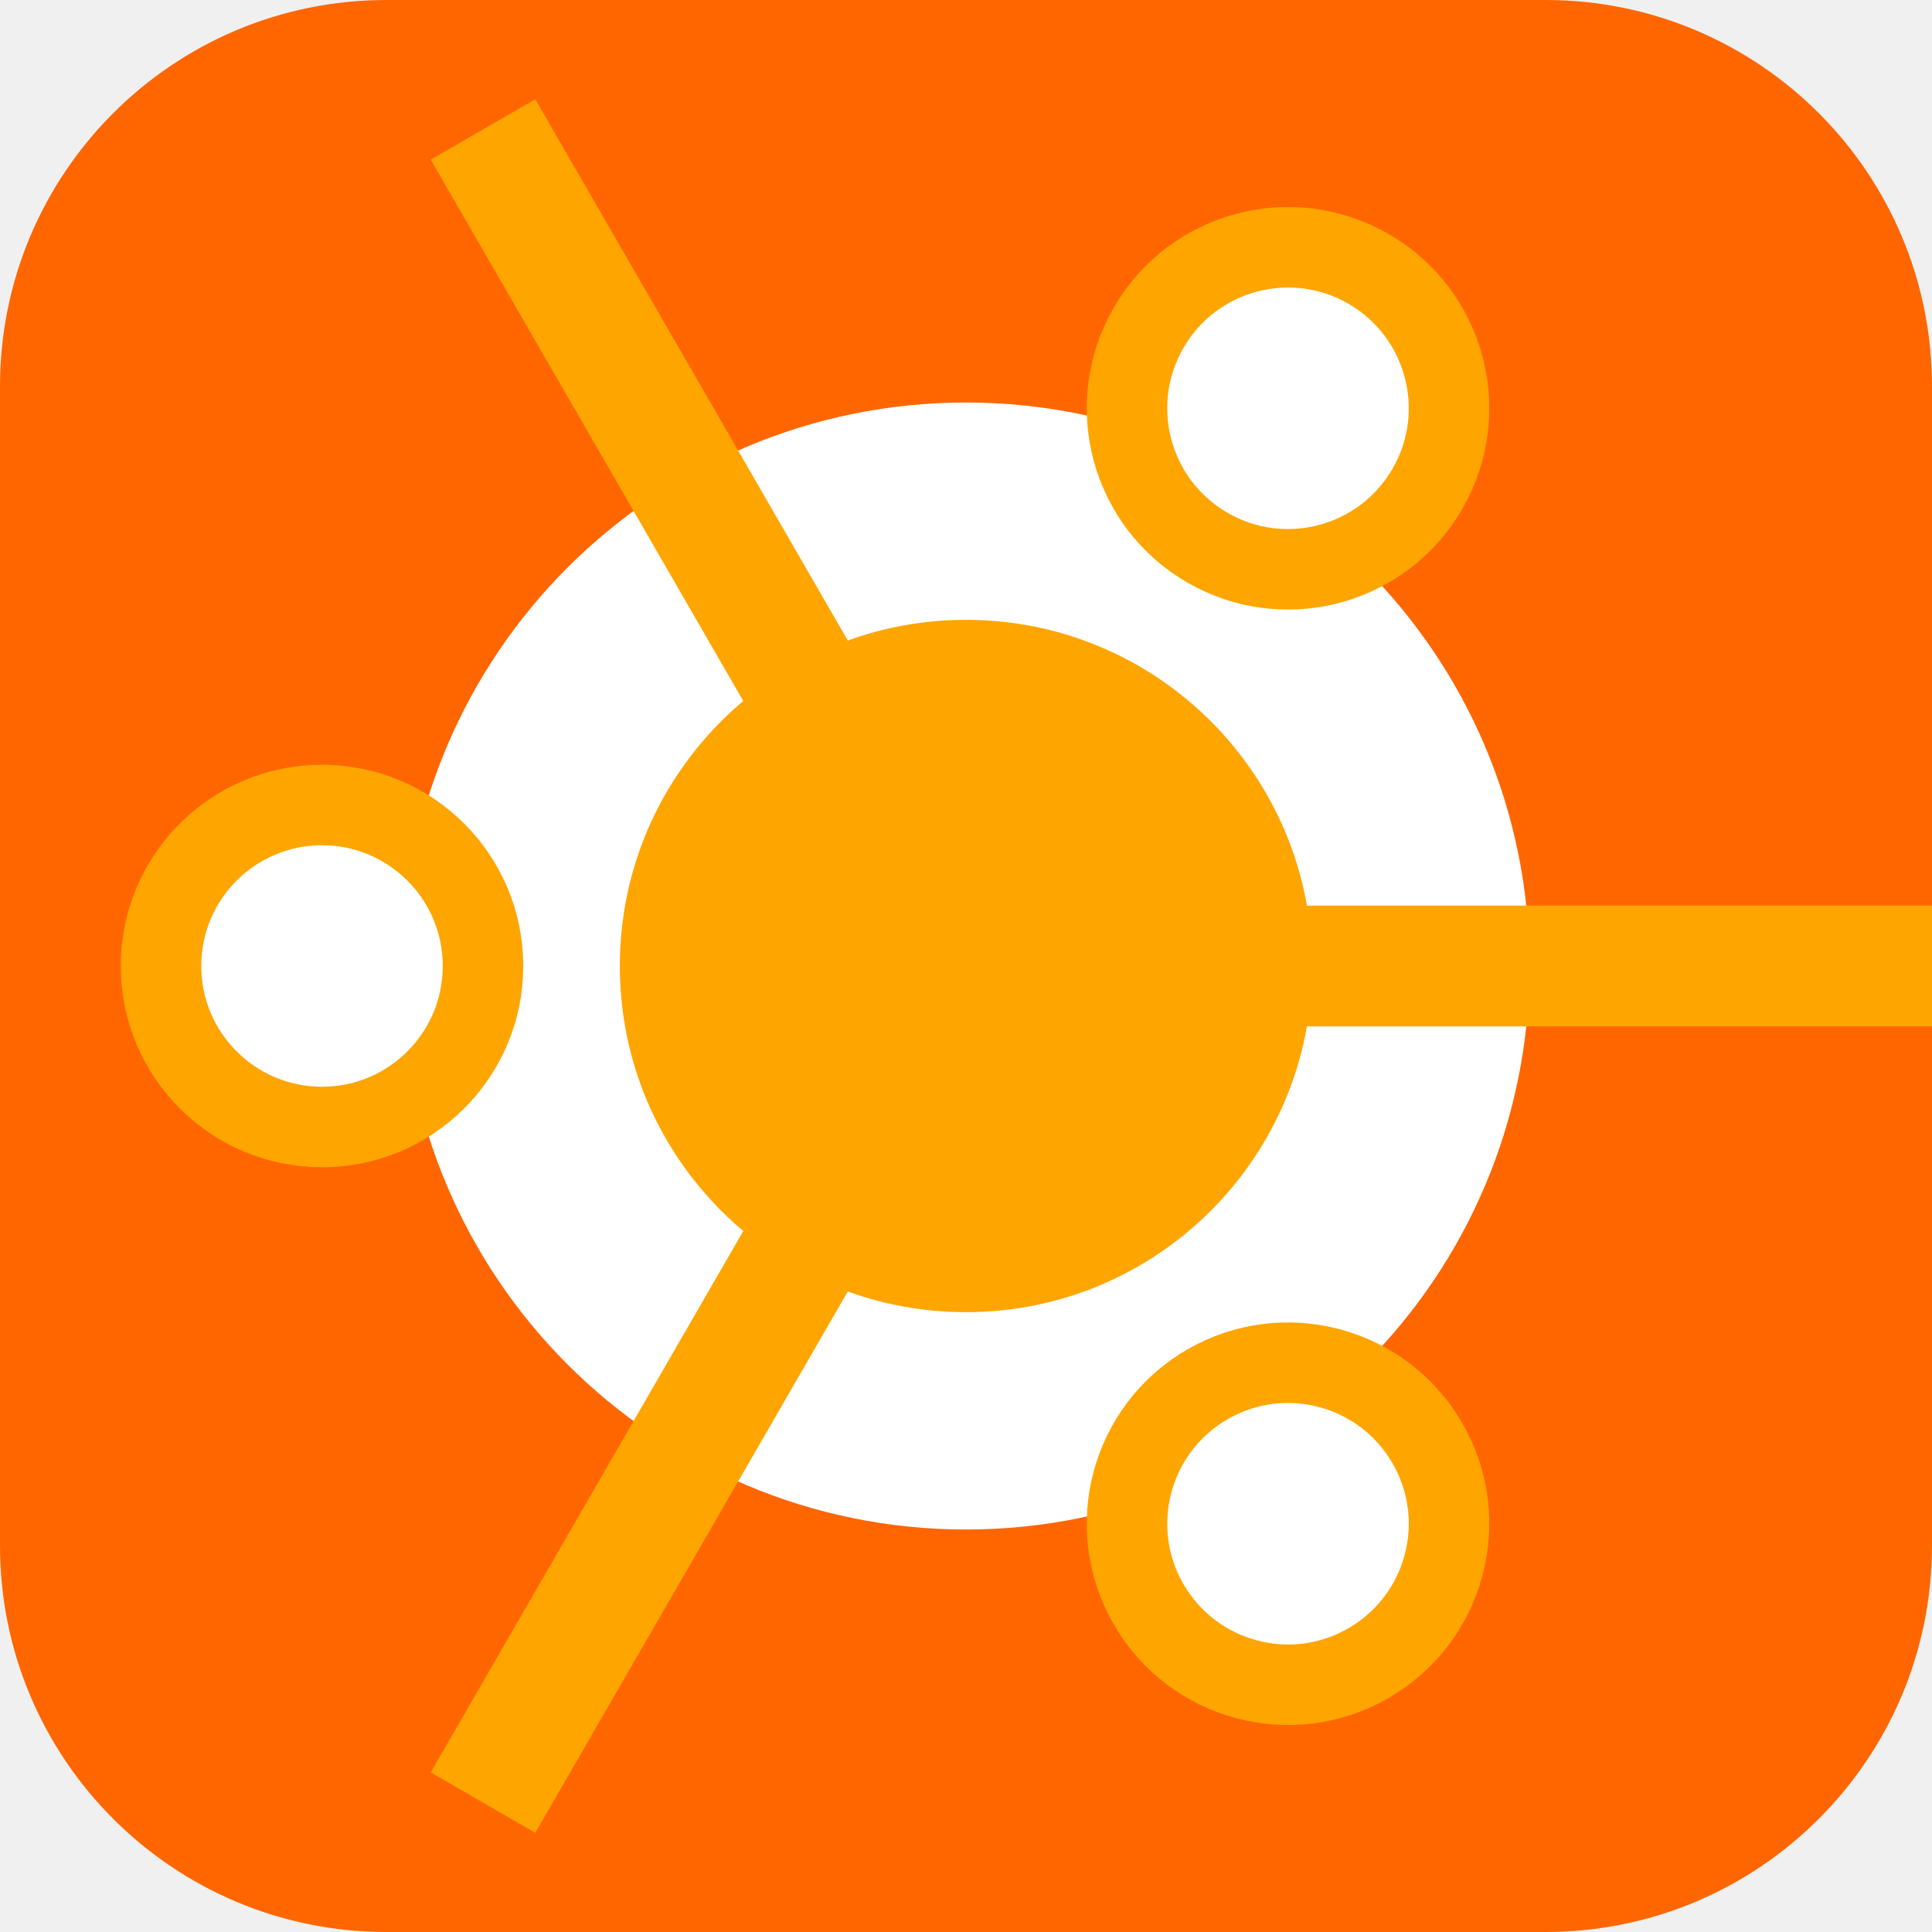
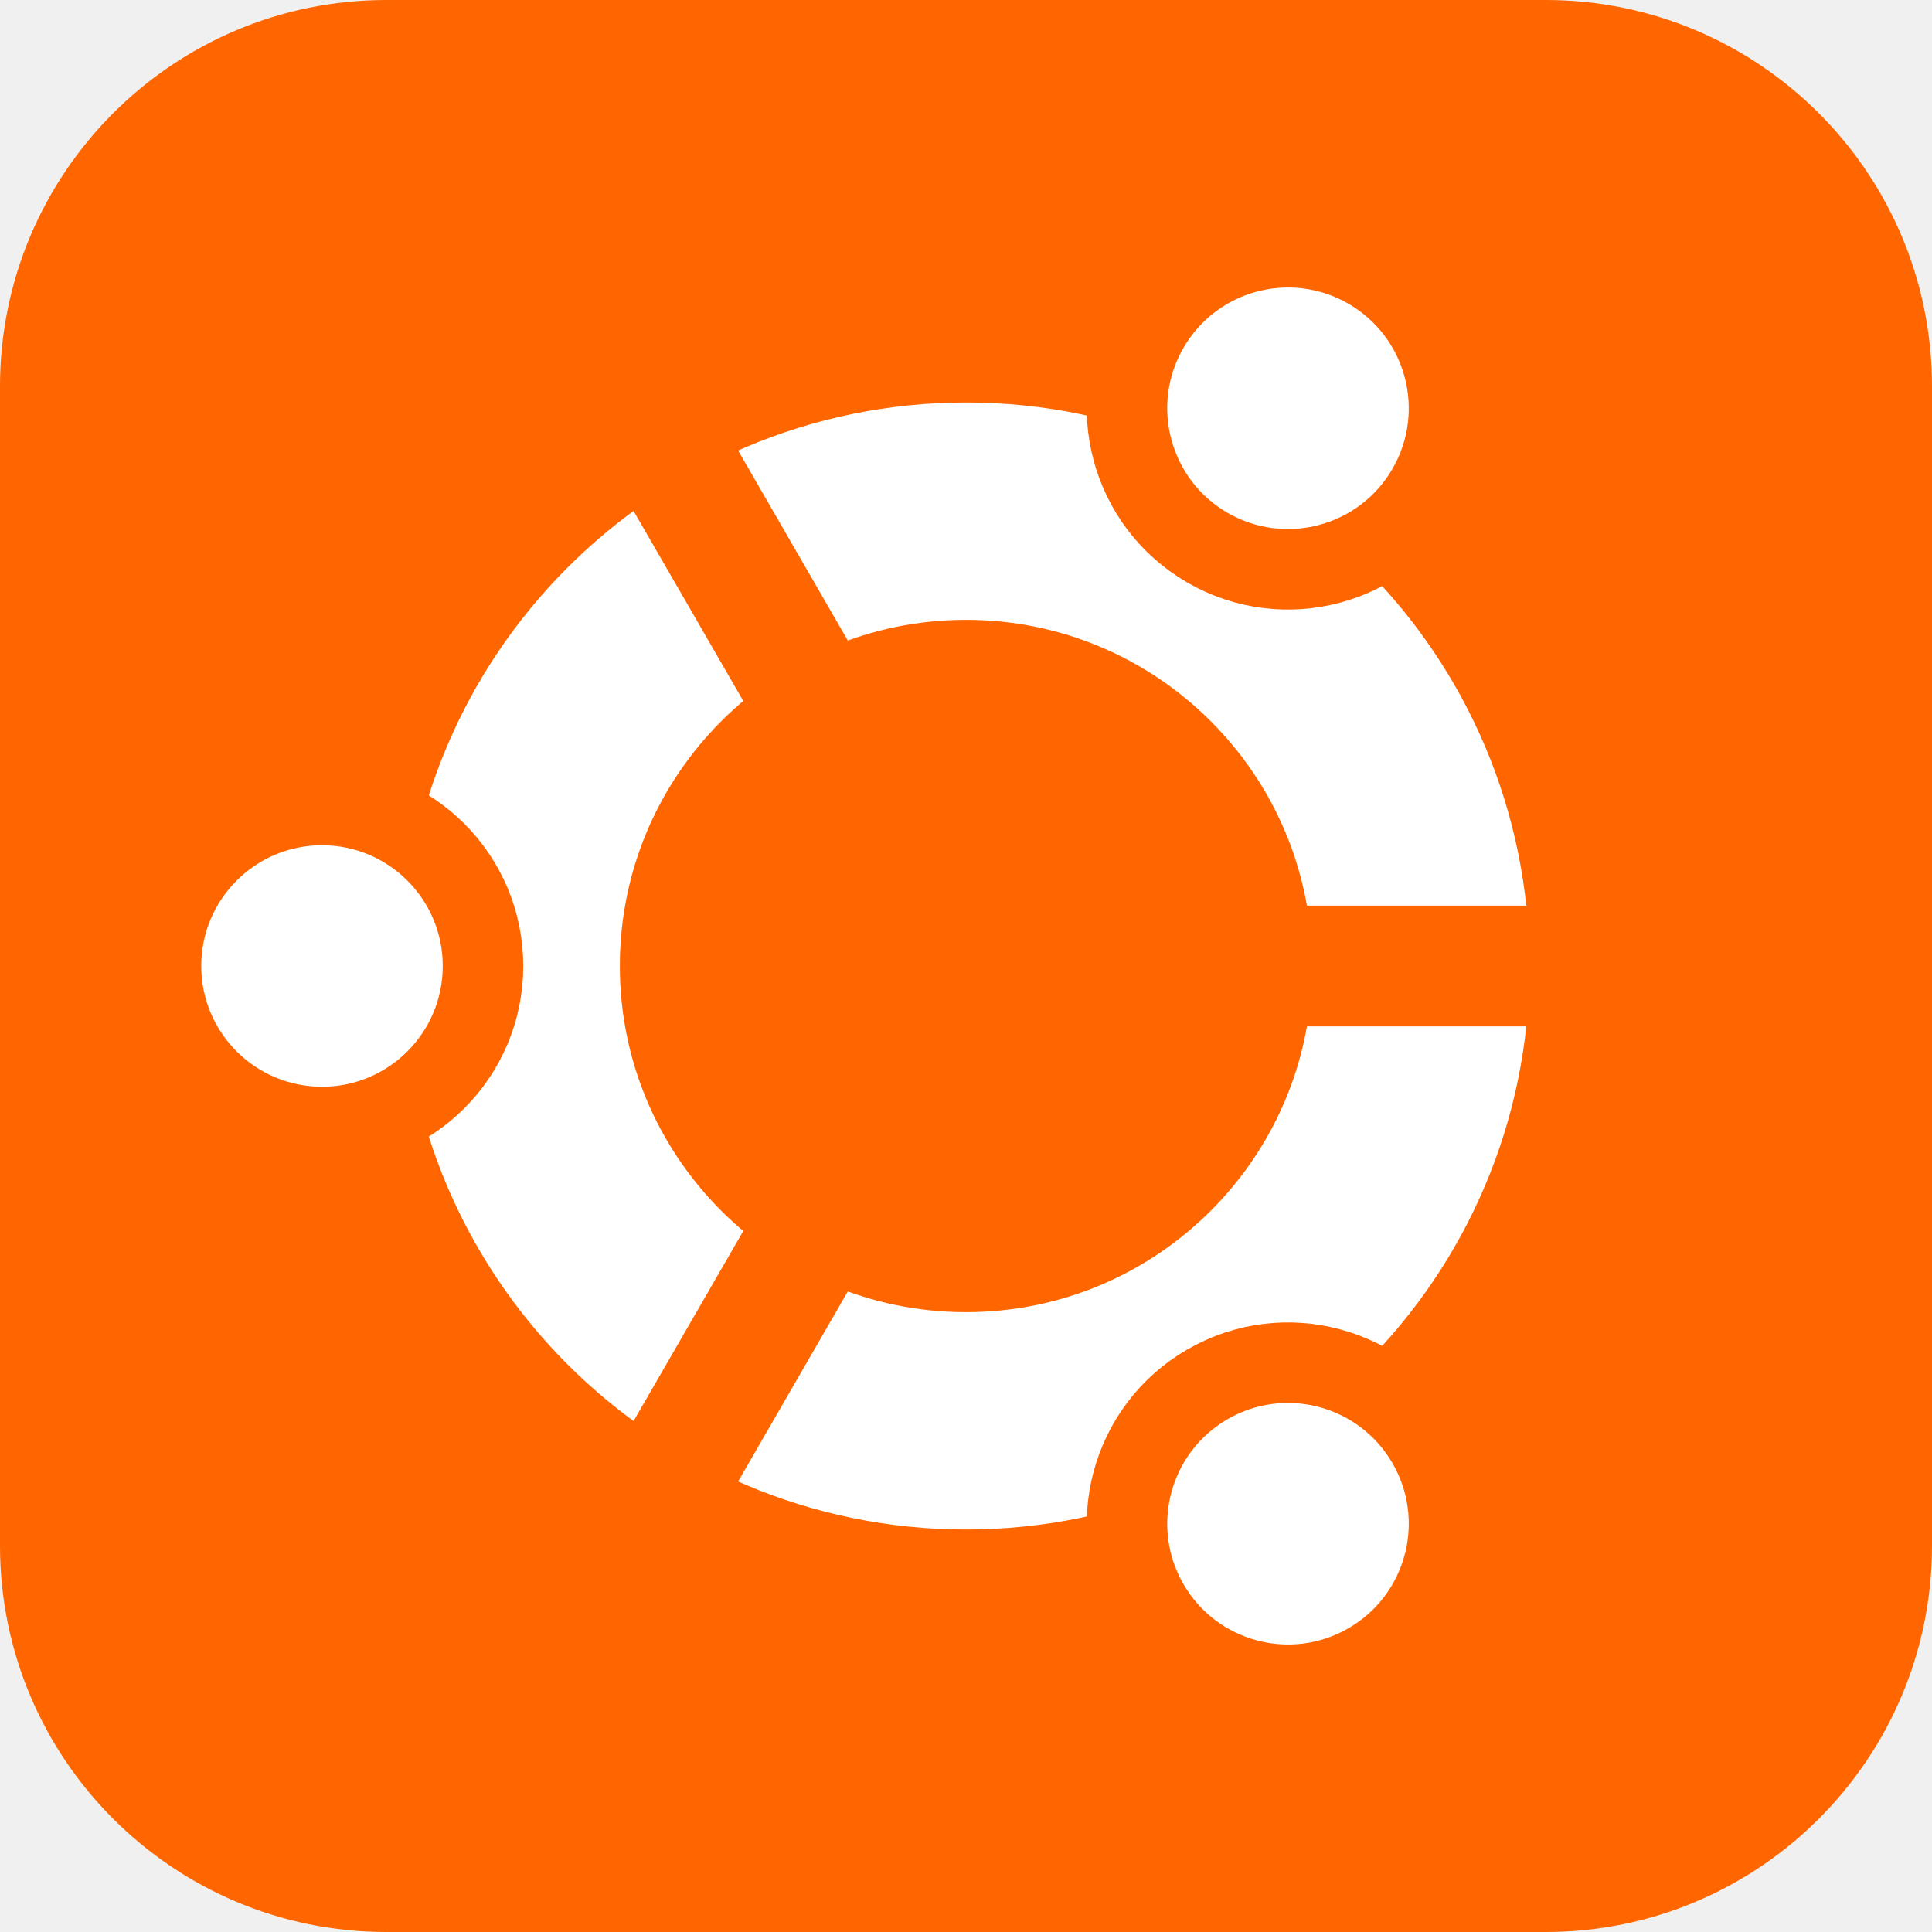
<svg xmlns="http://www.w3.org/2000/svg" width="240" height="240" viewbox="0 0 240 240">
  <rect x="0" y="0" width="240" height="240" fill="#F60" rx="48" ry="48" />
-   <circle cx="120" cy="120" r="56.5" fill="orange" stroke="#FFF" stroke-width="27" />
-   <polyline points="120 120 240 120" stroke="orange" stroke-width="15" />
-   <polyline points="120 120 240 120" stroke="orange" stroke-width="15" transform="rotate(120 120 120)" />
-   <polyline points="120 120 240 120" stroke="orange" stroke-width="15" transform="rotate(240 120 120)" />
-   <circle cx="40" cy="120" r="20" fill="#FFF" stroke="orange" stroke-width="10" />
-   <circle cx="40" cy="120" r="20" fill="#FFF" stroke="orange" stroke-width="10" transform="rotate(120 120 120)" />
-   <circle cx="40" cy="120" r="20" fill="#FFF" stroke="orange" stroke-width="10" transform="rotate(240 120 120)" />
+   <circle cx="120" cy="120" r="56.5" fill="#F60" stroke="#FFF" stroke-width="27" />
+   <polyline points="120 120 240 120" stroke="#F60" stroke-width="15" />
+   <polyline points="120 120 240 120" stroke="#F60" stroke-width="15" transform="rotate(120 120 120)" />
+   <polyline points="120 120 240 120" stroke="#F60" stroke-width="15" transform="rotate(240 120 120)" />
+   <circle cx="40" cy="120" r="20" fill="#FFF" stroke="#F60" stroke-width="10" />
+   <circle cx="40" cy="120" r="20" fill="#FFF" stroke="#F60" stroke-width="10" transform="rotate(120 120 120)" />
+   <circle cx="40" cy="120" r="20" fill="#FFF" stroke="#F60" stroke-width="10" transform="rotate(240 120 120)" />
</svg>
